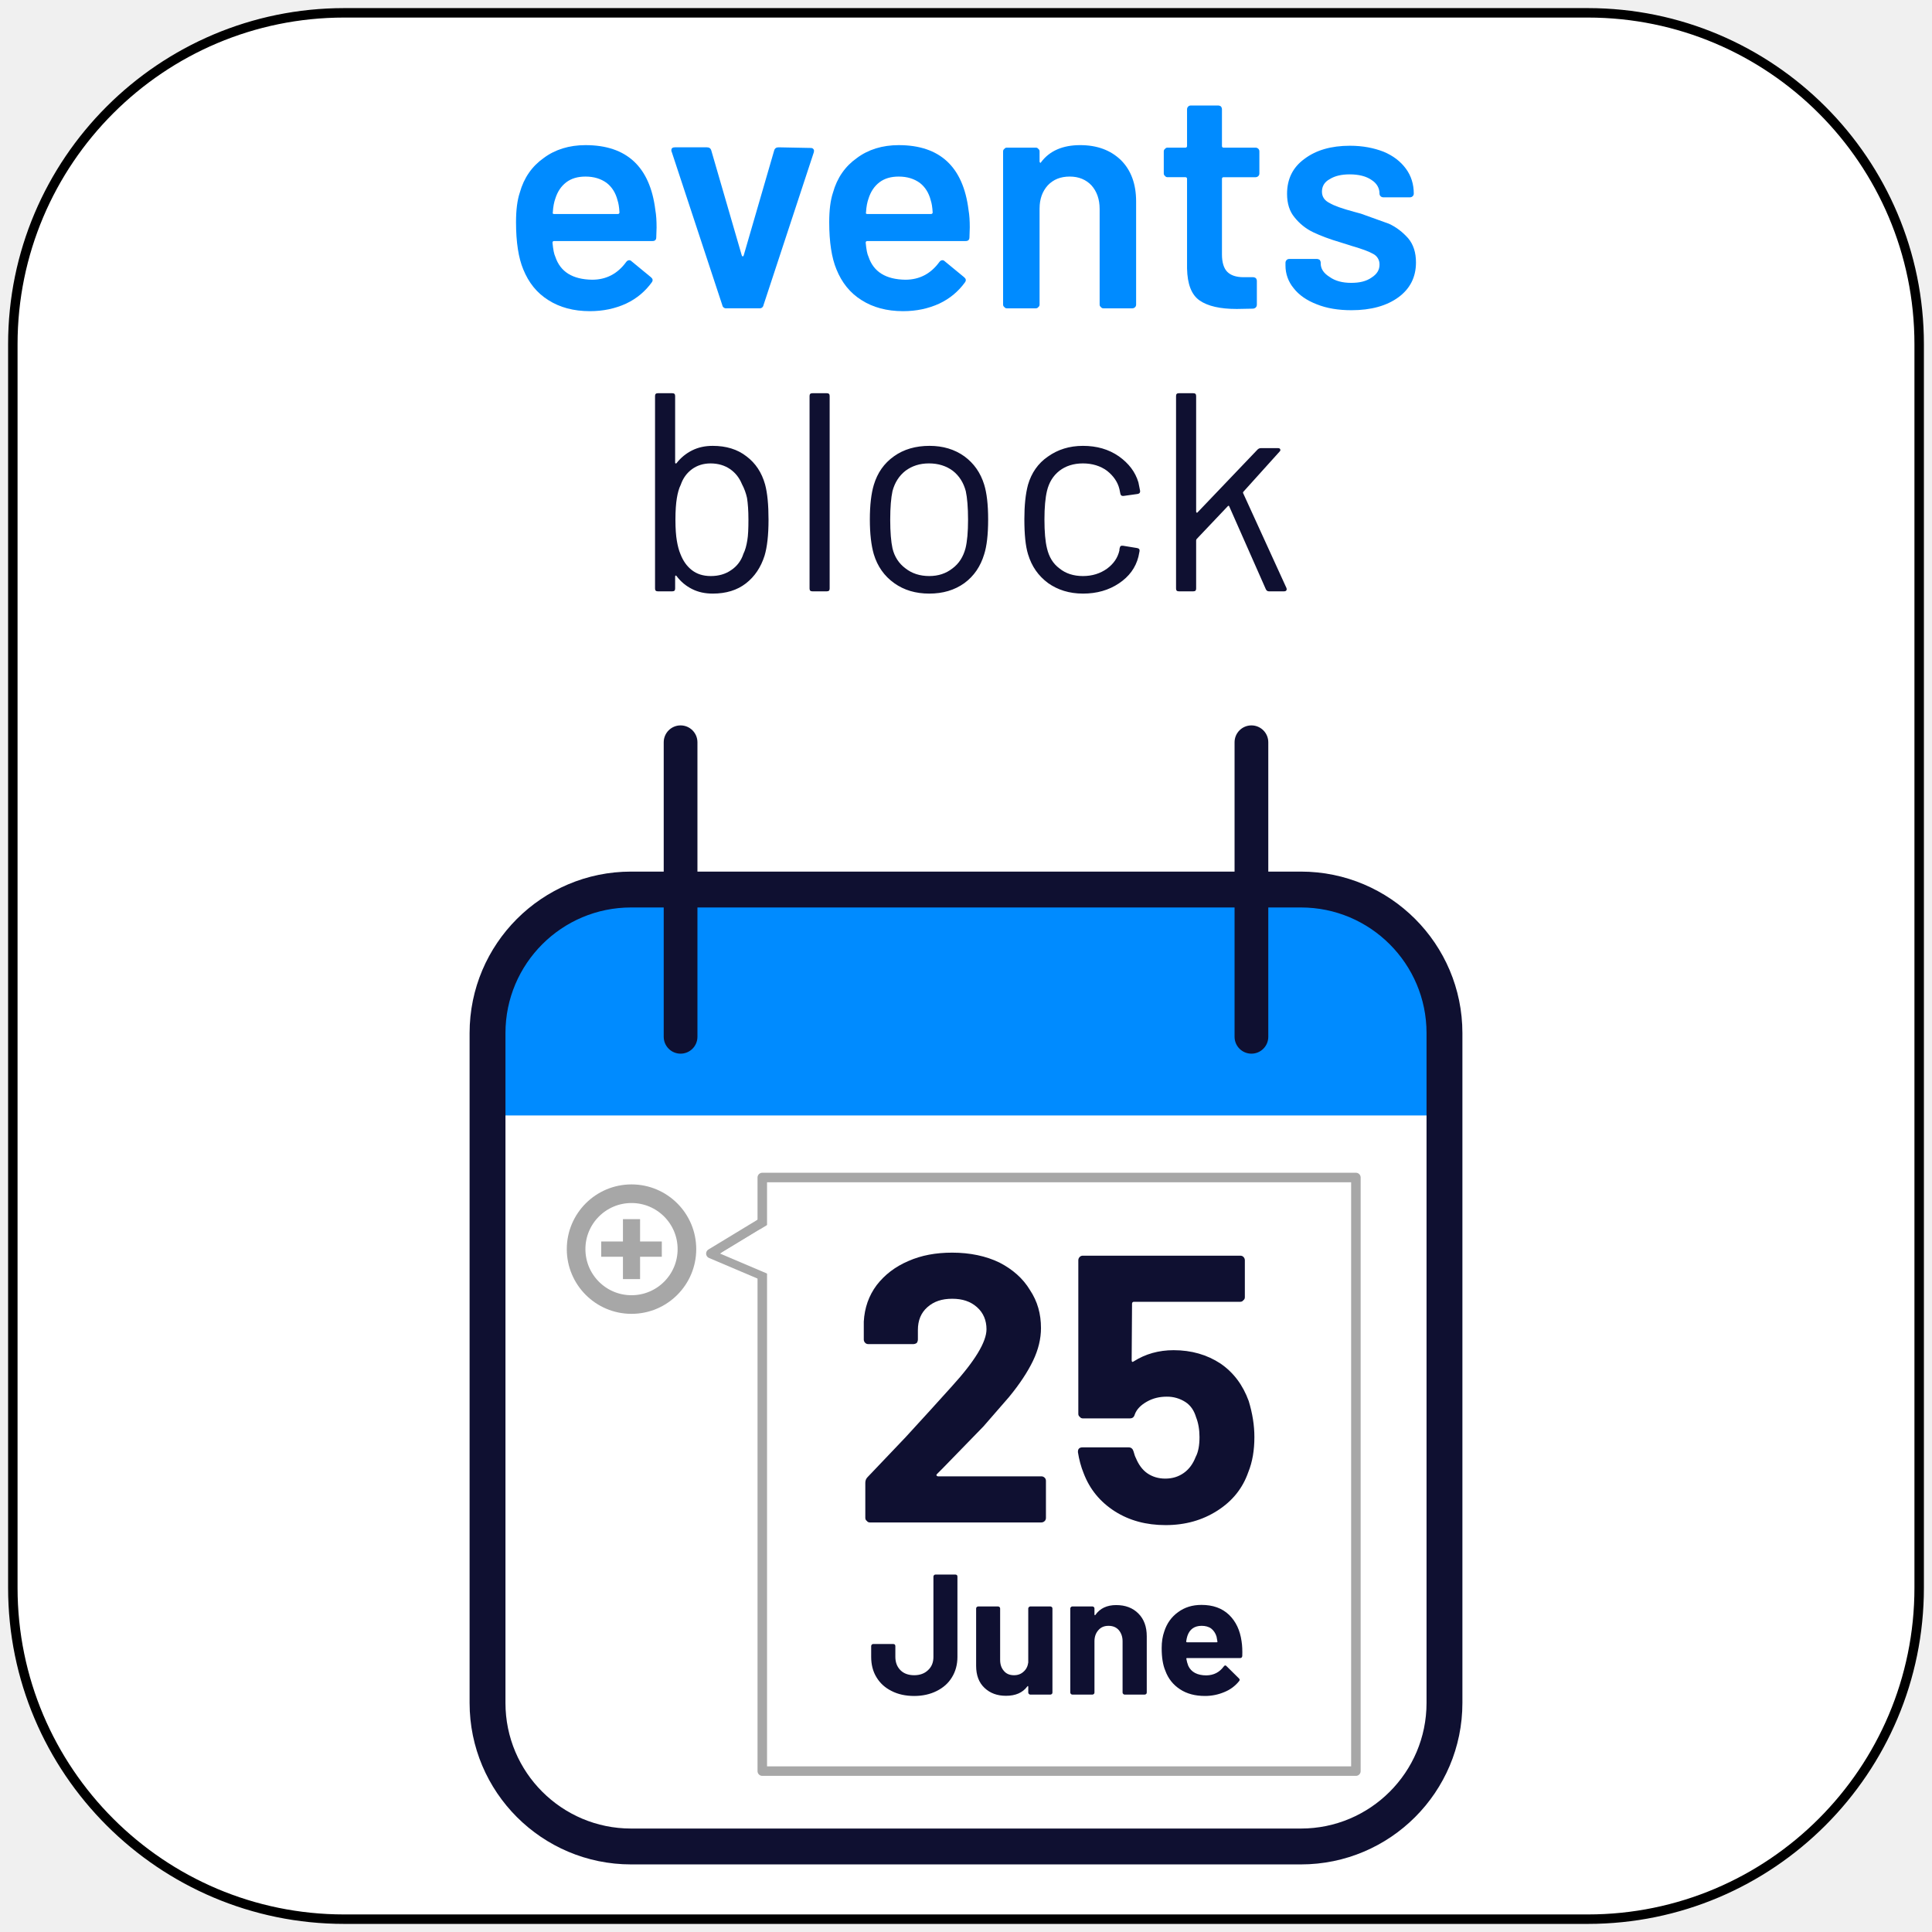
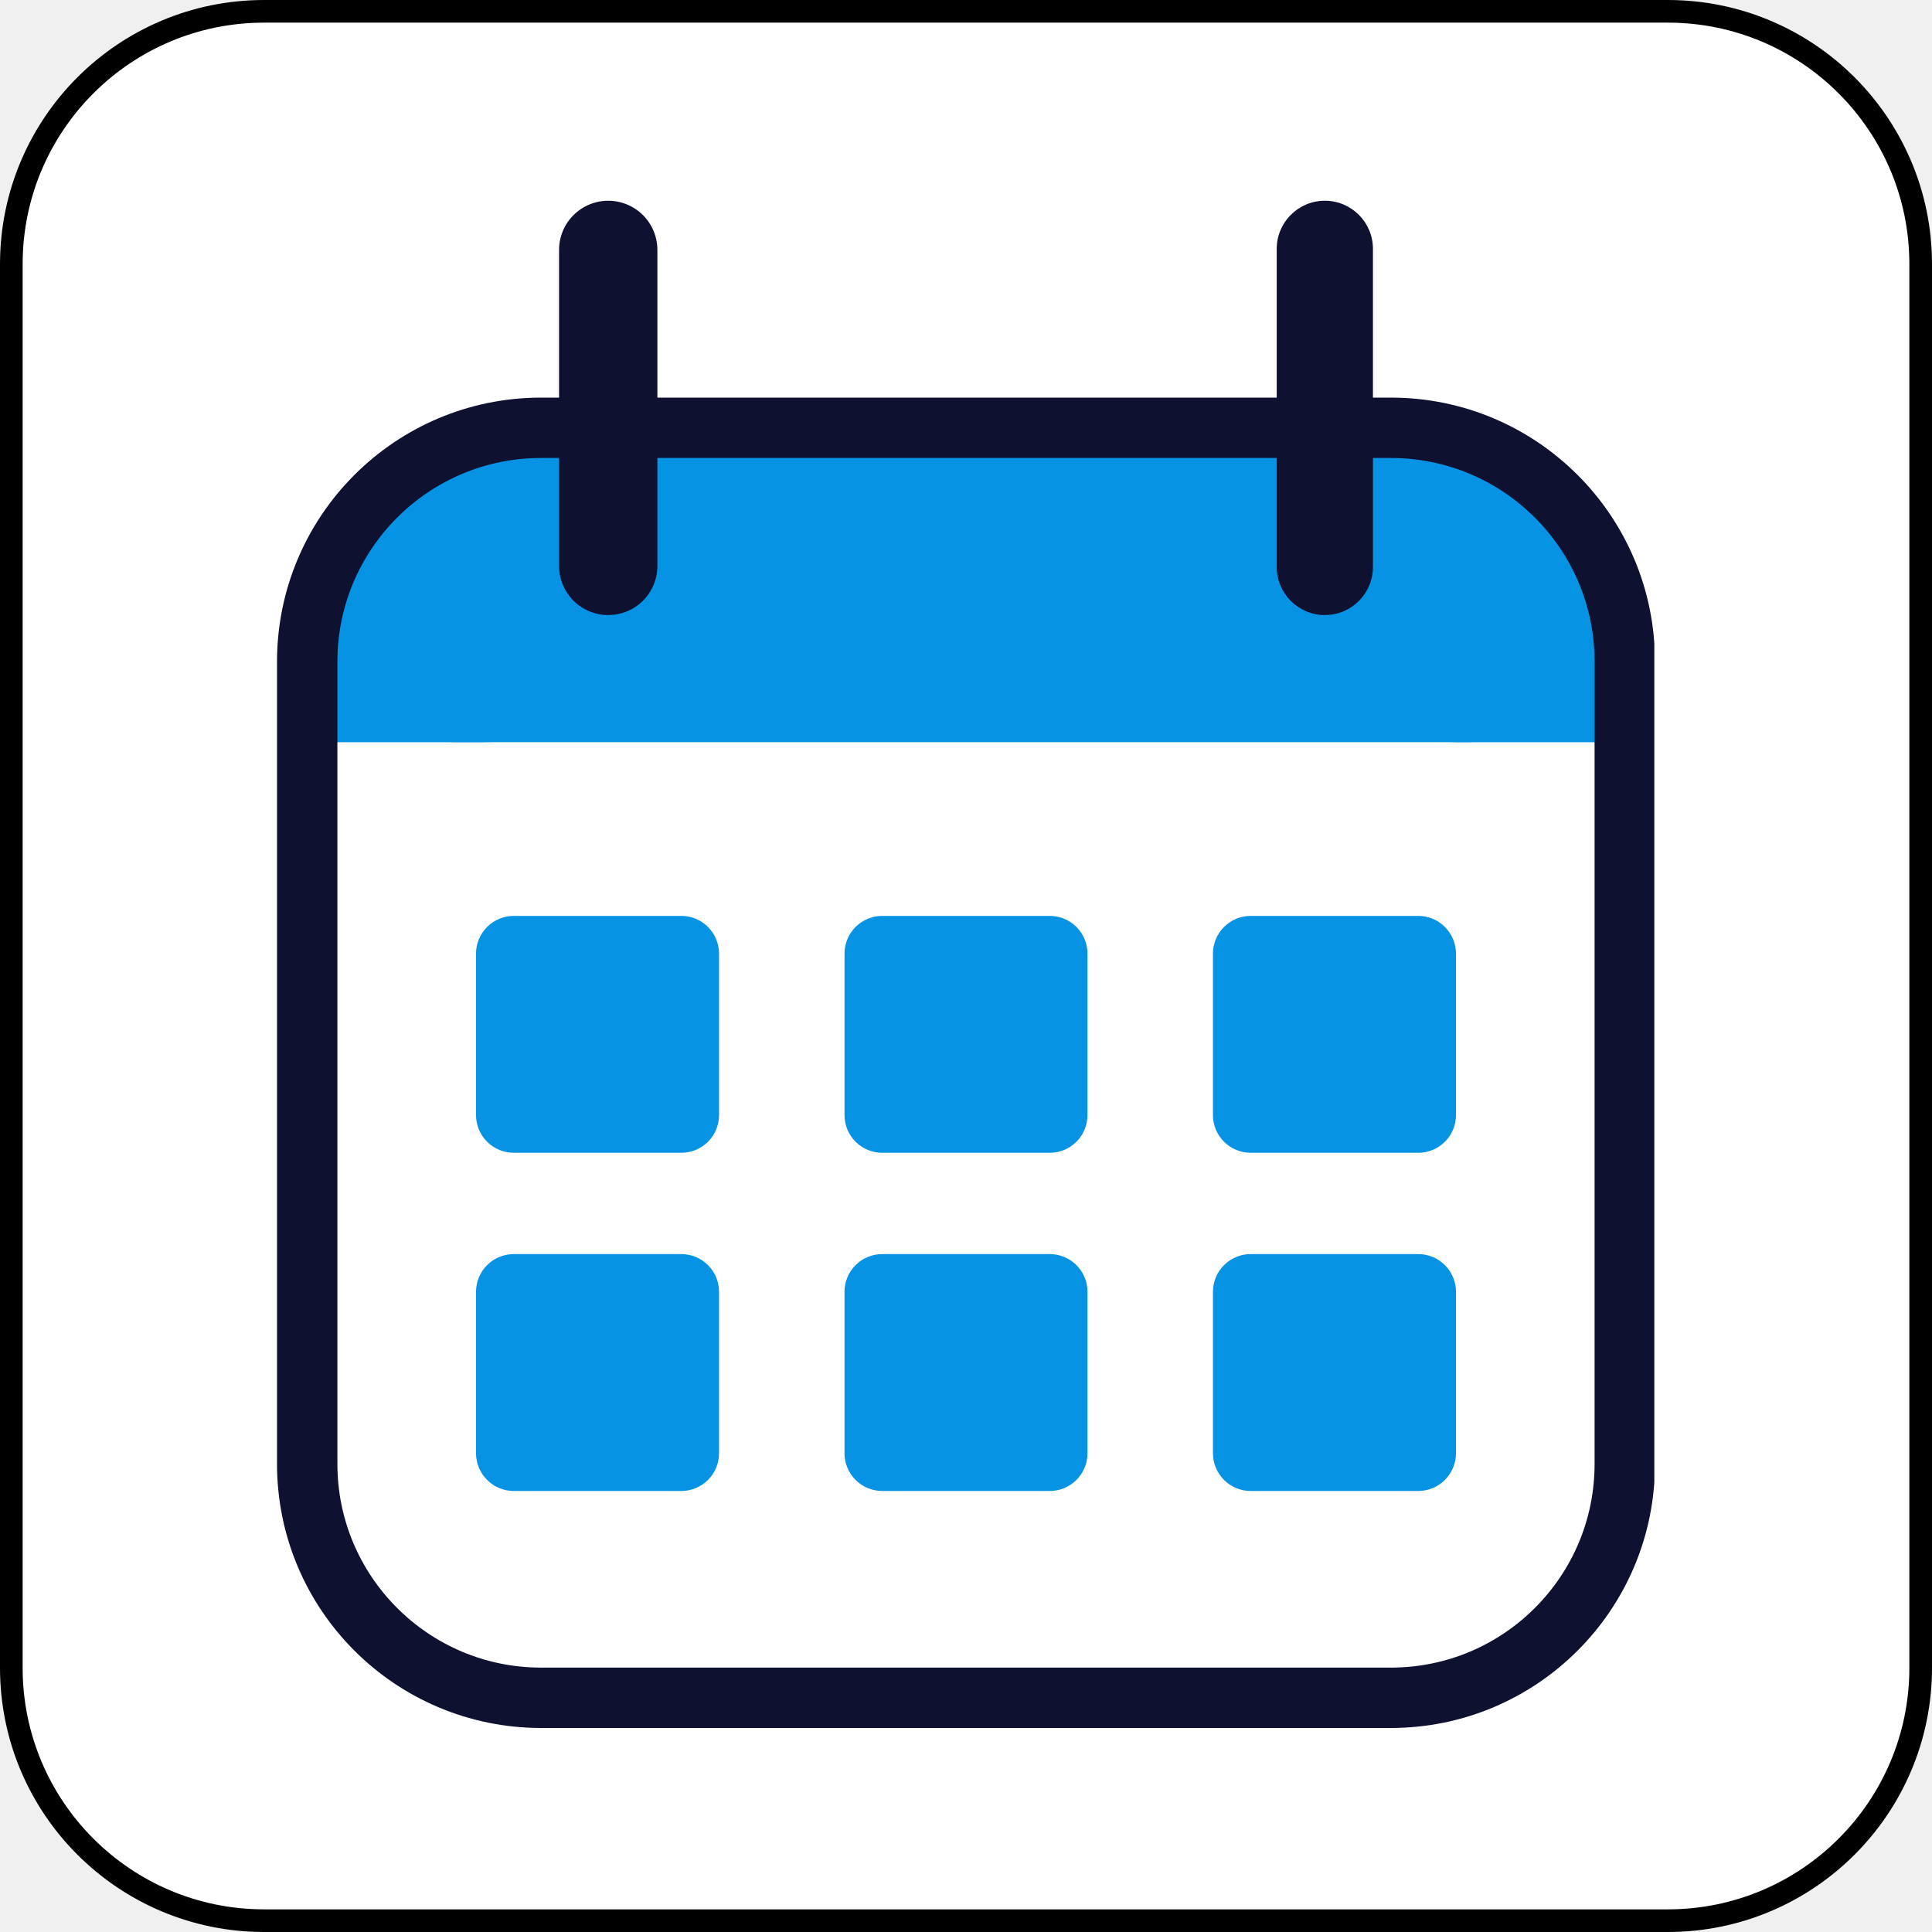
- <svg xmlns="http://www.w3.org/2000/svg" xmlns:xlink="http://www.w3.org/1999/xlink" width="100%" height="100%" viewBox="0 0 256 256" fill-rule="evenodd" stroke-linecap="round" stroke-linejoin="round" stroke-miterlimit="1.5">
-   <g transform="translate(-.1 -.1)">
-     <path d="M254.4 45.71c0-24.235-19.675-43.91-43.91-43.91H45.71C21.475 1.8 1.8 21.475 1.8 45.71v164.78c0 24.235 19.675 43.91 43.91 43.91h164.78c24.235 0 43.91-19.675 43.91-43.91V45.71z" fill="#fff" stroke="#000" stroke-width="1.253" />
-     <g transform="matrix(.940266 0 0 .940266 -62.1857 10.0904)">
-       <g fill="#008bff" fill-rule="nonzero">
-         <use xlink:href="#C" />
-         <path d="M168.608 32.825a.53.53 0 0 1-.576-.443l-7.135-21.625c-.044-.044-.044-.133-.044-.222 0-.266.177-.399.487-.399h4.52c.31 0 .532.133.62.443l4.298 14.801c.044.089.089.133.133.133s.089-.044.133-.133l4.298-14.801c.089-.31.31-.443.62-.443l4.52.089c.177 0 .31.044.399.177.089.089.089.222.044.443l-7.09 21.536a.53.53 0 0 1-.576.443h-4.653z" />
-         <use xlink:href="#C" x="44.136" />
-         <path d="M218.46 9.826c2.393 0 4.298.709 5.761 2.127 1.418 1.418 2.127 3.368 2.127 5.805v14.535c0 .133-.044.266-.133.355a.54.54 0 0 1-.399.177h-4.077c-.133 0-.266-.044-.355-.177-.133-.089-.177-.222-.177-.355V18.822c0-1.374-.399-2.482-1.152-3.324-.753-.798-1.773-1.241-3.058-1.241s-2.304.399-3.102 1.241c-.753.842-1.152 1.905-1.152 3.279v13.516c0 .133-.044.266-.177.355-.089.133-.222.177-.355.177h-4.077c-.133 0-.266-.044-.355-.177-.133-.089-.177-.222-.177-.355v-21.58c0-.133.044-.266.177-.355.089-.133.222-.177.355-.177h4.077c.133 0 .266.044.355.177.133.089.177.222.177.355v1.418c0 .089.044.133.089.177s.089 0 .133-.089c1.196-1.595 3.058-2.393 5.495-2.393zm25.259 3.989c0 .133-.044.266-.133.355a.54.54 0 0 1-.399.177h-4.52c-.133 0-.222.089-.222.222v10.68c0 1.108.266 1.95.753 2.437s1.241.753 2.304.753h1.329c.133 0 .266.044.399.133.089.133.133.266.133.399v3.324c0 .31-.177.532-.532.576l-2.304.044c-2.349 0-4.077-.399-5.229-1.196s-1.728-2.304-1.773-4.52V14.568c0-.133-.089-.222-.222-.222h-2.526c-.133 0-.266-.044-.355-.177-.133-.089-.177-.222-.177-.355v-3.102c0-.133.044-.266.177-.355.089-.133.222-.177.355-.177h2.526c.133 0 .222-.089.222-.222V4.775a.54.54 0 0 1 .177-.399c.089-.089.222-.133.355-.133h3.855c.133 0 .266.044.399.133.089.133.133.266.133.399V9.96c0 .133.089.222.222.222h4.52a.54.54 0 0 1 .399.177c.089.089.133.222.133.355v3.102zm12.984 19.276c-1.861 0-3.501-.266-4.919-.842-1.374-.532-2.482-1.285-3.235-2.26a4.95 4.95 0 0 1-1.152-3.191V26.4a.54.54 0 0 1 .177-.399c.089-.089.222-.133.355-.133h3.9c.133 0 .266.044.399.133.089.133.133.266.133.399v.089c0 .753.399 1.374 1.241 1.905.798.576 1.817.842 3.058.842 1.196 0 2.127-.222 2.88-.753.753-.487 1.108-1.064 1.108-1.817a1.63 1.63 0 0 0-.886-1.507c-.62-.355-1.595-.709-2.969-1.108l-1.684-.532c-1.507-.443-2.792-.931-3.811-1.418s-1.905-1.196-2.615-2.083c-.709-.842-1.064-1.95-1.064-3.324 0-2.083.798-3.722 2.437-4.919 1.64-1.241 3.767-1.861 6.425-1.861 1.817 0 3.368.31 4.742.842 1.374.576 2.393 1.374 3.146 2.393s1.108 2.216 1.108 3.501c0 .133-.044.266-.133.355a.54.54 0 0 1-.399.177h-3.767a.54.54 0 0 1-.399-.177c-.089-.089-.133-.222-.133-.355 0-.753-.355-1.418-1.108-1.905-.753-.532-1.817-.798-3.102-.798-1.152 0-2.083.222-2.792.665-.753.399-1.108 1.019-1.108 1.773 0 .709.355 1.241 1.064 1.595.665.399 1.817.798 3.456 1.241l.975.266 3.944 1.418c1.064.487 1.95 1.196 2.703 2.038.753.886 1.108 2.038 1.108 3.412 0 2.083-.842 3.722-2.482 4.919s-3.855 1.817-6.603 1.817z" />
-       </g>
-       <path d="M174.067 57.672c.319 1.196.479 2.832.479 4.945 0 2.194-.199 3.869-.558 5.065-.518 1.635-1.396 2.951-2.632 3.908s-2.792 1.436-4.666 1.436c-1.077 0-2.034-.199-2.911-.638s-1.595-1.037-2.194-1.835c-.04-.04-.08-.08-.12-.08-.04.04-.08.08-.08.12v1.715c0 .279-.12.399-.399.399h-2.034c-.279 0-.399-.12-.399-.399v-27.12c0-.279.12-.399.399-.399h2.034c.279 0 .399.12.399.399V54.6c0 .04.04.08.08.08.04.04.08 0 .12-.04.598-.758 1.316-1.356 2.194-1.795s1.835-.638 2.911-.638c1.874 0 3.47.479 4.746 1.476 1.276.957 2.154 2.273 2.632 3.988zm-3.071 9.771c.279-.558.439-1.196.558-1.914.12-.678.16-1.675.16-2.911 0-1.316-.08-2.313-.199-3.071a7.61 7.61 0 0 0-.718-1.954c-.359-.877-.917-1.595-1.675-2.114s-1.675-.798-2.752-.798c-.997 0-1.874.279-2.592.798-.758.558-1.276 1.276-1.595 2.194-.279.558-.439 1.196-.558 1.914s-.199 1.715-.199 3.031c0 1.276.08 2.273.199 2.951.12.718.279 1.356.518 1.914.359.917.877 1.675 1.595 2.233s1.595.838 2.672.838c1.117 0 2.074-.279 2.872-.838a4.25 4.25 0 0 0 1.715-2.273zm9.731 5.264c-.279 0-.399-.12-.399-.399v-27.12c0-.279.12-.399.399-.399h2.034c.279 0 .399.12.399.399v27.12c0 .279-.12.399-.399.399h-2.034zm16.472.319c-1.914 0-3.55-.479-4.945-1.476s-2.353-2.353-2.872-4.068c-.359-1.236-.558-2.872-.558-4.906s.199-3.669.558-4.866c.518-1.715 1.436-3.031 2.832-4.028s3.071-1.476 5.025-1.476c1.874 0 3.51.479 4.906 1.476 1.356.997 2.273 2.313 2.792 3.988.359 1.157.558 2.792.558 4.906 0 2.154-.199 3.789-.558 4.906-.518 1.715-1.436 3.071-2.792 4.068-1.396.997-3.031 1.476-4.945 1.476zm0-2.473c1.276 0 2.353-.359 3.27-1.077.917-.678 1.516-1.635 1.835-2.832.239-.957.359-2.313.359-4.028 0-1.755-.12-3.111-.319-4.028-.319-1.196-.917-2.154-1.835-2.872-.917-.678-2.034-1.037-3.35-1.037s-2.393.359-3.31 1.037c-.917.718-1.516 1.675-1.835 2.872-.199.917-.319 2.273-.319 4.028s.12 3.111.319 4.028c.279 1.196.917 2.154 1.835 2.832.917.718 2.034 1.077 3.35 1.077zm21.656 2.473c-1.914 0-3.55-.518-4.906-1.476-1.396-1.037-2.313-2.353-2.832-4.068-.359-1.157-.518-2.832-.518-4.945 0-1.914.16-3.55.518-4.866.479-1.635 1.396-2.991 2.792-3.948 1.396-.997 3.031-1.516 4.945-1.516 1.954 0 3.629.479 5.065 1.476 1.396.997 2.313 2.194 2.752 3.669l.239 1.196v.08c0 .199-.12.319-.359.359l-1.994.279h-.08c-.199 0-.319-.12-.359-.359l-.12-.598c-.239-.997-.838-1.874-1.755-2.592-.917-.678-2.074-1.037-3.39-1.037s-2.433.359-3.31 1.037c-.917.718-1.476 1.675-1.755 2.832-.239.997-.359 2.353-.359 4.028 0 1.755.12 3.111.359 4.068.279 1.196.838 2.154 1.755 2.832.877.718 1.994 1.077 3.31 1.077s2.433-.359 3.39-1.037c.917-.678 1.516-1.516 1.755-2.592v-.16l.04-.16c.04-.279.199-.359.479-.319l1.954.319c.279.04.399.199.359.439l-.16.798c-.399 1.555-1.316 2.792-2.752 3.749s-3.111 1.436-5.065 1.436zm13.519-.319c-.279 0-.399-.12-.399-.399v-27.12c0-.279.12-.399.399-.399h2.034c.279 0 .399.12.399.399V61.5c0 .04.04.08.08.12s.08 0 .12-.04l8.455-8.854a.66.66 0 0 1 .479-.199h2.393c.16 0 .279.04.319.16s.04.199-.08.319l-5.105 5.663c-.04.04-.08.12-.04.199l6.102 13.361.04.16c0 .199-.12.319-.359.319h-2.154c-.199 0-.359-.12-.439-.319l-5.145-11.646c-.04-.12-.12-.12-.199-.04l-4.387 4.626c-.04.04-.08.12-.08.199v6.78c0 .279-.12.399-.399.399h-2.034z" fill-rule="nonzero" fill="#0f1031" />
-     </g>
-     <g transform="matrix(.946501 0 0 .946501 5.57265 31.0391)">
-       <g transform="matrix(.874814 0 0 .874814 14.6494 3.34407)">
-         <use xlink:href="#D" fill="#fff" />
-         <clipPath id="A">
-           <use xlink:href="#D" />
-         </clipPath>
-         <g clip-path="url(#A)">
-           <path d="M54.663 101.162h153.138v36.158H54.663z" fill="#008bff" />
-         </g>
-         <use xlink:href="#D" fill="none" stroke="#0f1031" stroke-width="5.74" />
-       </g>
-       <g fill="#0f1031">
-         <use xlink:href="#E" />
-         <use xlink:href="#E" x="79.916" />
-       </g>
-       <g fill="#fff">
-         <g stroke="#a7a7a7">
-           <path d="M100.934 132.156h83.102v83.102h-83.102z" stroke-width="1.332" />
-           <path d="M100.602 138.643l-6.863 4.164 6.863 2.915" stroke-linecap="square" stroke-width="1.334" />
-         </g>
-         <path d="M101.882 138.643l-6.863 4.164 6.863 2.915" />
-         <circle cx="104.335" cy="110.841" r="14.882" stroke="#a7a7a7" stroke-width="5" transform="matrix(.521251 0 0 .521251 28.2423 84.4069)" />
-       </g>
-       <g fill-rule="nonzero">
-         <path d="M81.428 146.379v-3.128h-3.041v-2.137h3.041v-3.128h2.398v3.128h3.041v2.137h-3.041v3.128h-2.398z" fill="#a7a7a7" />
-         <g fill="#0f1031">
-           <path d="M122.204 204.739c-1.224 0-2.281-.24-3.169-.696-.912-.456-1.608-1.08-2.113-1.921-.504-.816-.744-1.777-.744-2.857v-1.512c0-.072.024-.144.096-.216.048-.048.12-.072.192-.072h2.809c.072 0 .144.024.216.072.048.072.072.144.072.216v1.512c0 .768.24 1.392.72 1.873.456.456 1.104.696 1.921.696.792 0 1.44-.24 1.921-.696.528-.48.768-1.104.768-1.873V188.03c0-.072.024-.144.096-.216.048-.048.12-.072.192-.072h2.785c.072 0 .144.024.216.072.048.072.072.144.072.216v11.235c0 1.08-.264 2.041-.768 2.857-.504.84-1.224 1.464-2.137 1.921s-1.969.696-3.145.696zm15.965-12.244c0-.072.024-.144.096-.192.048-.072.12-.096.192-.096h2.809c.072 0 .144.024.216.096.048.048.072.12.072.192v11.764c0 .072-.024.144-.072.192-.072.072-.144.096-.216.096h-2.809c-.072 0-.144-.024-.192-.096-.072-.048-.096-.12-.096-.192v-.816c0-.048-.024-.072-.048-.096-.024 0-.072.024-.096.072-.648.864-1.632 1.296-2.977 1.296-1.224 0-2.209-.36-3.001-1.104s-1.176-1.777-1.176-3.097v-8.018c0-.072.024-.144.072-.192.072-.072.144-.096.216-.096h2.785c.072 0 .144.024.216.096.048.048.072.12.072.192v7.178c0 .648.168 1.152.528 1.56.336.408.816.6 1.416.6.552 0 .984-.168 1.344-.504.36-.312.576-.744.648-1.272v-7.562zm12.316-.48c1.272 0 2.305.384 3.097 1.176s1.176 1.849 1.176 3.193v7.874c0 .072-.024.144-.072.192-.072.072-.144.096-.216.096h-2.809c-.072 0-.144-.024-.192-.096-.072-.048-.096-.12-.096-.192v-7.178c0-.648-.192-1.152-.528-1.56-.36-.408-.84-.6-1.44-.6s-1.056.192-1.416.6-.552.912-.552 1.56v7.178c0 .072-.024.144-.072.192-.072.072-.144.096-.216.096h-2.809c-.072 0-.144-.024-.192-.096-.072-.048-.096-.12-.096-.192v-11.764c0-.072.024-.144.096-.192.048-.072.12-.096.192-.096h2.809c.072 0 .144.024.216.096.048.048.072.12.072.192v.84c0 .048.024.072.048.096s.048 0 .072-.024c.648-.936 1.632-1.392 2.929-1.392zm17.549 5.089c.096.6.12 1.296.096 2.041-.024.192-.12.288-.312.288H160.4c-.096 0-.12.048-.096.12.048.312.144.648.264.96.408.888 1.272 1.344 2.545 1.344 1.032-.024 1.825-.432 2.425-1.248.072-.096.144-.144.216-.144.048 0 .096.024.168.096l1.729 1.705c.072.072.12.144.12.216a.43.43 0 0 1-.096.192 5 5 0 0 1-2.041 1.512 6.88 6.88 0 0 1-2.737.552c-1.368 0-2.545-.312-3.481-.936-.96-.624-1.657-1.488-2.065-2.617-.336-.792-.504-1.849-.504-3.145 0-.888.12-1.657.36-2.329.36-1.128 1.008-2.041 1.945-2.713.912-.672 1.993-1.008 3.265-1.008 1.608 0 2.881.456 3.865 1.392.96.936 1.536 2.161 1.753 3.721zm-5.594-2.185c-1.008 0-1.681.48-1.993 1.416-.072.216-.12.456-.168.768 0 .072.048.12.12.12h4.153c.096 0 .12-.048.096-.12l-.12-.672c-.144-.48-.408-.864-.744-1.128-.36-.264-.816-.384-1.344-.384zm-37.054-21.248c-.053.053-.107.16-.053.213s.107.107.213.107h14.458a.65.65 0 0 1 .48.213c.107.107.16.267.16.427v5.175c0 .16-.053.32-.16.427a.65.65 0 0 1-.48.213h-24.007c-.16 0-.32-.053-.427-.213-.16-.107-.213-.267-.213-.427v-4.908c0-.32.107-.587.32-.8l5.335-5.602 3.414-3.734 3.041-3.361c3.254-3.574 4.855-6.242 4.855-8.002 0-1.227-.427-2.294-1.334-3.094s-2.027-1.174-3.468-1.174-2.561.373-3.468 1.174-1.334 1.867-1.334 3.201v1.334a.86.86 0 0 1-.16.48.86.86 0 0 1-.48.16h-6.295c-.16 0-.32-.053-.427-.16a.65.65 0 0 1-.213-.48v-2.507c.107-1.921.694-3.628 1.814-5.122 1.12-1.44 2.561-2.561 4.428-3.361 1.814-.8 3.841-1.174 6.135-1.174 2.507 0 4.748.48 6.615 1.387 1.867.96 3.308 2.241 4.268 3.841 1.067 1.6 1.547 3.361 1.547 5.335 0 1.494-.373 3.041-1.12 4.588s-1.867 3.254-3.361 5.068l-3.574 4.108-5.708 5.868-.8.8z" />
-           <path d="M169.026 163.428c.533 1.761.8 3.414.8 5.068 0 1.814-.267 3.468-.854 4.908-.8 2.294-2.241 4.055-4.321 5.388s-4.481 2.027-7.256 2.027c-2.721 0-5.068-.64-7.095-1.921-2.081-1.334-3.521-3.094-4.375-5.335-.373-.907-.64-1.921-.8-2.934v-.107c0-.373.213-.587.64-.587h6.455c.373 0 .587.213.694.587l.16.533c.053.16.107.267.16.373.373.907.907 1.654 1.6 2.134s1.547.747 2.507.747c1.014 0 1.867-.267 2.614-.8s1.28-1.28 1.654-2.241c.373-.694.533-1.654.533-2.774 0-1.014-.16-1.974-.48-2.774-.267-.907-.747-1.654-1.494-2.134a4.7 4.7 0 0 0-2.614-.747c-1.014 0-1.921.213-2.774.694s-1.44 1.067-1.707 1.814c-.107.373-.32.533-.694.533h-6.562c-.16 0-.32-.053-.427-.213-.16-.107-.213-.267-.213-.427v-21.5a.65.65 0 0 1 .213-.48c.107-.107.267-.16.427-.16h22.033c.16 0 .32.053.427.16a.65.65 0 0 1 .213.48v5.175c0 .16-.053.32-.213.427-.107.16-.267.213-.427.213h-14.885a.25.25 0 0 0-.267.267l-.053 7.896c0 .267.107.32.32.16 1.6-1.014 3.468-1.547 5.548-1.547 2.507 0 4.695.64 6.562 1.867 1.867 1.28 3.148 3.041 3.948 5.228z" />
-         </g>
-       </g>
-     </g>
-   </g>
+ <svg xmlns="http://www.w3.org/2000/svg" width="512" zoomAndPan="magnify" viewBox="0 0 384 384" height="512" preserveAspectRatio="xMidYMid meet" version="1.0">
  <defs>
-     <path id="C" d="M158.593 18.955c.133.753.177 1.551.177 2.482l-.044 1.374c0 .355-.177.532-.532.532h-13.87c-.133 0-.222.089-.222.222.089.975.222 1.64.399 1.994.709 2.127 2.437 3.191 5.185 3.235 1.994 0 3.589-.842 4.786-2.482.133-.177.266-.266.443-.266.133 0 .222.044.31.133l2.747 2.26c.266.222.31.443.133.709-.931 1.285-2.127 2.304-3.634 3.013-1.551.709-3.235 1.064-5.096 1.064-2.304 0-4.254-.532-5.849-1.551-1.64-1.019-2.792-2.482-3.545-4.343-.665-1.595-1.019-3.811-1.019-6.647 0-1.728.177-3.102.532-4.165.576-2.083 1.728-3.722 3.368-4.875 1.595-1.196 3.589-1.817 5.894-1.817 5.805 0 9.084 3.058 9.838 9.129zm-9.838-4.697c-1.108 0-1.994.266-2.703.798-.753.576-1.241 1.329-1.551 2.304-.177.487-.31 1.152-.355 1.95-.044.133 0 .222.177.222h8.996c.133 0 .222-.089.222-.222-.044-.753-.133-1.285-.266-1.684-.266-1.064-.798-1.905-1.551-2.482-.798-.576-1.773-.886-2.969-.886z" />
-     <path id="D" d="M207.801 124.133c0-12.678-10.293-22.971-22.971-22.971H77.634c-12.678 0-22.971 10.293-22.971 22.971v107.196c0 12.678 10.293 22.971 22.971 22.971H184.83c12.678 0 22.971-10.293 22.971-22.971V124.133z" />
-     <path id="E" d="M91.856 71.224c0-1.302-1.058-2.36-2.36-2.36s-2.361 1.058-2.361 2.36v41.234c0 1.304 1.058 2.362 2.361 2.362s2.36-1.058 2.36-2.362V71.224z" />
+     <clipPath id="d1db387fb5">
+       <path d="M 52.5 0 L 331.5 0 C 360.496 0 384 23.504 384 52.5 L 384 331.5 C 384 360.496 360.496 384 331.5 384 L 52.5 384 C 23.504 384 0 360.496 0 331.5 L 0 52.5 C 0 23.504 23.504 0 52.5 0 Z M 52.5 0 " clip-rule="nonzero" />
+     </clipPath>
+     <clipPath id="f4fd70d0de">
+       <path d="M 0 0 L 384 0 L 384 384 L 0 384 Z M 0 0 " clip-rule="nonzero" />
+     </clipPath>
+     <clipPath id="cbaa9c96ca">
+       <path d="M 52.5 0 L 331.5 0 C 360.496 0 384 23.504 384 52.5 L 384 331.5 C 384 360.496 360.496 384 331.5 384 L 52.5 384 C 23.504 384 0 360.496 0 331.5 L 0 52.5 C 0 23.504 23.504 0 52.5 0 Z M 52.5 0 " clip-rule="nonzero" />
+     </clipPath>
+     <clipPath id="1571d196ec">
+       <rect x="0" width="384" y="0" height="384" />
+     </clipPath>
+     <clipPath id="1527bcf0cf">
+       <path d="M 62.141 88.688 L 320.184 88.688 L 320.184 147.562 L 62.141 147.562 Z M 62.141 88.688 " clip-rule="nonzero" />
+     </clipPath>
+     <clipPath id="24e96c40eb">
+       <path d="M 91.578 88.688 L 290.59 88.688 C 306.852 88.688 320.031 101.867 320.031 118.125 C 320.031 134.383 306.852 147.562 290.59 147.562 L 91.578 147.562 C 75.32 147.562 62.141 134.383 62.141 118.125 C 62.141 101.867 75.32 88.688 91.578 88.688 Z M 91.578 88.688 " clip-rule="nonzero" />
+     </clipPath>
+     <clipPath id="9f7a68b9f1">
+       <path d="M 0.141 0.688 L 258 0.688 L 258 59.562 L 0.141 59.562 Z M 0.141 0.688 " clip-rule="nonzero" />
+     </clipPath>
+     <clipPath id="5db4d002f7">
+       <path d="M 29.578 0.688 L 228.59 0.688 C 244.852 0.688 258.031 13.867 258.031 30.125 C 258.031 46.383 244.852 59.562 228.59 59.562 L 29.578 59.562 C 13.32 59.562 0.141 46.383 0.141 30.125 C 0.141 13.867 13.32 0.688 29.578 0.688 Z M 29.578 0.688 " clip-rule="nonzero" />
+     </clipPath>
+     <clipPath id="f279b8ede4">
+       <rect x="0" width="259" y="0" height="60" />
+     </clipPath>
+     <clipPath id="51d3a52392">
+       <path d="M 63.969 119.746 L 321.859 119.746 L 321.859 147.562 L 63.969 147.562 Z M 63.969 119.746 " clip-rule="nonzero" />
+     </clipPath>
+     <clipPath id="02c7a4758e">
+       <path d="M 0.969 0.746 L 258.859 0.746 L 258.859 28.562 L 0.969 28.562 Z M 0.969 0.746 " clip-rule="nonzero" />
+     </clipPath>
+     <clipPath id="dcbb80029e">
+       <rect x="0" width="259" y="0" height="29" />
+     </clipPath>
+     <clipPath id="5c81ab2619">
+       <path d="M 63.551 147.562 L 321.852 147.562 L 321.852 336.492 L 63.551 336.492 Z M 63.551 147.562 " clip-rule="nonzero" />
+     </clipPath>
+     <clipPath id="0e21373660">
+       <path d="M 288.102 336.492 L 97.715 336.492 C 88.762 336.492 80.18 332.938 73.848 326.609 C 67.52 320.277 63.965 311.695 63.965 302.742 L 63.965 181.312 C 63.965 172.363 67.52 163.777 73.848 157.449 C 80.18 151.117 88.762 147.562 97.715 147.562 L 288.102 147.562 C 297.055 147.562 305.641 151.117 311.969 157.449 C 318.297 163.777 321.852 172.363 321.852 181.312 L 321.852 302.742 C 321.852 311.695 318.297 320.277 311.969 326.609 C 305.641 332.938 297.055 336.492 288.102 336.492 Z M 288.102 336.492 " clip-rule="nonzero" />
+     </clipPath>
+     <clipPath id="c8e098e801">
+       <path d="M 1 0.562 L 258.852 0.562 L 258.852 189.492 L 1 189.492 Z M 1 0.562 " clip-rule="nonzero" />
+     </clipPath>
+     <clipPath id="b8849a7016">
+       <path d="M 225.102 189.492 L 34.715 189.492 C 25.762 189.492 17.18 185.938 10.848 179.609 C 4.52 173.277 0.965 164.695 0.965 155.742 L 0.965 34.312 C 0.965 25.363 4.52 16.777 10.848 10.449 C 17.18 4.117 25.762 0.562 34.715 0.562 L 225.102 0.562 C 234.055 0.562 242.641 4.117 248.969 10.449 C 255.297 16.777 258.852 25.363 258.852 34.312 L 258.852 155.742 C 258.852 164.695 255.297 173.277 248.969 179.609 C 242.641 185.938 234.055 189.492 225.102 189.492 Z M 225.102 189.492 " clip-rule="nonzero" />
+     </clipPath>
+     <clipPath id="df25365deb">
+       <rect x="0" width="259" y="0" height="190" />
+     </clipPath>
+     <clipPath id="8684700e39">
+       <path d="M 62.133 147.562 L 320.023 147.562 L 320.023 236.824 L 62.133 236.824 Z M 62.133 147.562 " clip-rule="nonzero" />
+     </clipPath>
+     <clipPath id="7acb694a7d">
+       <path d="M 0.133 0.562 L 258.023 0.562 L 258.023 89.824 L 0.133 89.824 Z M 0.133 0.562 " clip-rule="nonzero" />
+     </clipPath>
+     <clipPath id="5b3fb83746">
+       <rect x="0" width="259" y="0" height="90" />
+     </clipPath>
+     <clipPath id="31882902bf">
+       <path d="M 111.117 39.898 L 130.66 39.898 L 130.66 122.273 L 111.117 122.273 Z M 111.117 39.898 " clip-rule="nonzero" />
+     </clipPath>
+     <clipPath id="130a8d3d78">
+       <path d="M 120.891 39.898 C 123.48 39.898 125.965 40.93 127.801 42.762 C 129.633 44.594 130.66 47.082 130.66 49.672 L 130.66 112.48 C 130.66 115.07 129.633 117.555 127.801 119.391 C 125.965 121.223 123.48 122.25 120.891 122.25 C 118.297 122.25 115.812 121.223 113.98 119.391 C 112.148 117.555 111.117 115.07 111.117 112.48 L 111.117 49.672 C 111.117 47.082 112.148 44.594 113.98 42.762 C 115.812 40.93 118.297 39.898 120.891 39.898 Z M 120.891 39.898 " clip-rule="nonzero" />
+     </clipPath>
+     <clipPath id="5d28d653f0">
+       <path d="M 0.117 0.898 L 19.66 0.898 L 19.66 83.273 L 0.117 83.273 Z M 0.117 0.898 " clip-rule="nonzero" />
+     </clipPath>
+     <clipPath id="f9f71c96b3">
+       <path d="M 9.891 0.898 C 12.48 0.898 14.965 1.93 16.801 3.762 C 18.633 5.594 19.66 8.082 19.66 10.672 L 19.66 73.48 C 19.66 76.07 18.633 78.555 16.801 80.391 C 14.965 82.223 12.48 83.25 9.891 83.25 C 7.297 83.25 4.812 82.223 2.98 80.391 C 1.148 78.555 0.117 76.07 0.117 73.48 L 0.117 10.672 C 0.117 8.082 1.148 5.594 2.98 3.762 C 4.812 1.93 7.297 0.898 9.891 0.898 Z M 9.891 0.898 " clip-rule="nonzero" />
+     </clipPath>
+     <clipPath id="c803ba42f4">
+       <rect x="0" width="20" y="0" height="84" />
+     </clipPath>
+     <clipPath id="d1ea2f5355">
+       <path d="M 253.758 39.898 L 272.883 39.898 L 272.883 122.309 L 253.758 122.309 Z M 253.758 39.898 " clip-rule="nonzero" />
+     </clipPath>
+     <clipPath id="8700ca99f9">
+       <path d="M 263.32 39.898 C 268.602 39.898 272.883 44.18 272.883 49.465 L 272.883 112.688 C 272.883 117.969 268.602 122.25 263.32 122.25 C 258.039 122.25 253.758 117.969 253.758 112.688 L 253.758 49.465 C 253.758 44.18 258.039 39.898 263.32 39.898 Z M 263.32 39.898 " clip-rule="nonzero" />
+     </clipPath>
+     <clipPath id="a26bdfa443">
+       <path d="M 0.758 0.898 L 19.883 0.898 L 19.883 83.309 L 0.758 83.309 Z M 0.758 0.898 " clip-rule="nonzero" />
+     </clipPath>
+     <clipPath id="86799038df">
+       <path d="M 10.32 0.898 C 15.602 0.898 19.883 5.18 19.883 10.465 L 19.883 73.688 C 19.883 78.969 15.602 83.25 10.32 83.25 C 5.039 83.25 0.758 78.969 0.758 73.688 L 0.758 10.465 C 0.758 5.18 5.039 0.898 10.32 0.898 Z M 10.32 0.898 " clip-rule="nonzero" />
+     </clipPath>
+     <clipPath id="15c670bedc">
+       <rect x="0" width="20" y="0" height="84" />
+     </clipPath>
+     <clipPath id="c7dca1e5d4">
+       <path d="M 55.059 79.027 L 328.809 79.027 L 328.809 343.777 L 55.059 343.777 Z M 55.059 79.027 " clip-rule="nonzero" />
+     </clipPath>
+     <clipPath id="ba8ddb5b0c">
+       <path d="M 328.938 131.527 L 328.938 290.949 C 328.938 319.945 305.434 343.449 276.438 343.449 L 107.559 343.449 C 78.566 343.449 55.059 319.945 55.059 290.949 L 55.059 131.527 C 55.059 102.531 78.566 79.027 107.559 79.027 L 276.438 79.027 C 305.434 79.027 328.938 102.531 328.938 131.527 Z M 328.938 131.527 " clip-rule="nonzero" />
+     </clipPath>
+     <clipPath id="4fdc06b418">
+       <path d="M 241.086 182.043 L 289.453 182.043 L 289.453 229.125 L 241.086 229.125 Z M 241.086 182.043 " clip-rule="nonzero" />
+     </clipPath>
+     <clipPath id="7cb1616c03">
+       <path d="M 248.586 182.043 L 281.887 182.043 C 283.875 182.043 285.781 182.832 287.188 184.242 C 288.594 185.648 289.387 187.555 289.387 189.543 L 289.387 221.625 C 289.387 223.613 288.594 225.523 287.188 226.93 C 285.781 228.336 283.875 229.125 281.887 229.125 L 248.586 229.125 C 246.594 229.125 244.688 228.336 243.281 226.93 C 241.875 225.523 241.086 223.613 241.086 221.625 L 241.086 189.543 C 241.086 187.555 241.875 185.648 243.281 184.242 C 244.688 182.832 246.594 182.043 248.586 182.043 Z M 248.586 182.043 " clip-rule="nonzero" />
+     </clipPath>
+     <clipPath id="812daeac0e">
+       <path d="M 0.086 0.043 L 48.441 0.043 L 48.441 47.125 L 0.086 47.125 Z M 0.086 0.043 " clip-rule="nonzero" />
+     </clipPath>
+     <clipPath id="a3dc72d5b1">
+       <path d="M 7.586 0.043 L 40.887 0.043 C 42.875 0.043 44.781 0.832 46.188 2.242 C 47.594 3.648 48.387 5.555 48.387 7.543 L 48.387 39.625 C 48.387 41.613 47.594 43.523 46.188 44.93 C 44.781 46.336 42.875 47.125 40.887 47.125 L 7.586 47.125 C 5.594 47.125 3.688 46.336 2.281 44.93 C 0.875 43.523 0.086 41.613 0.086 39.625 L 0.086 7.543 C 0.086 5.555 0.875 3.648 2.281 2.242 C 3.688 0.832 5.594 0.043 7.586 0.043 Z M 7.586 0.043 " clip-rule="nonzero" />
+     </clipPath>
+     <clipPath id="dad833dff8">
+       <rect x="0" width="49" y="0" height="48" />
+     </clipPath>
+     <clipPath id="a3778e6aca">
+       <path d="M 94.613 182.043 L 142.984 182.043 L 142.984 229.125 L 94.613 229.125 Z M 94.613 182.043 " clip-rule="nonzero" />
+     </clipPath>
+     <clipPath id="3a56d287db">
+       <path d="M 102.113 182.043 L 135.414 182.043 C 137.406 182.043 139.312 182.832 140.719 184.242 C 142.125 185.648 142.914 187.555 142.914 189.543 L 142.914 221.625 C 142.914 223.613 142.125 225.523 140.719 226.93 C 139.312 228.336 137.406 229.125 135.414 229.125 L 102.113 229.125 C 100.125 229.125 98.219 228.336 96.812 226.93 C 95.406 225.523 94.613 223.613 94.613 221.625 L 94.613 189.543 C 94.613 187.555 95.406 185.648 96.812 184.242 C 98.219 182.832 100.125 182.043 102.113 182.043 Z M 102.113 182.043 " clip-rule="nonzero" />
+     </clipPath>
+     <clipPath id="bba03ae84b">
+       <path d="M 0.613 0.043 L 48.984 0.043 L 48.984 47.125 L 0.613 47.125 Z M 0.613 0.043 " clip-rule="nonzero" />
+     </clipPath>
+     <clipPath id="baeac44393">
+       <path d="M 8.113 0.043 L 41.414 0.043 C 43.406 0.043 45.312 0.832 46.719 2.242 C 48.125 3.648 48.914 5.555 48.914 7.543 L 48.914 39.625 C 48.914 41.613 48.125 43.523 46.719 44.93 C 45.312 46.336 43.406 47.125 41.414 47.125 L 8.113 47.125 C 6.125 47.125 4.219 46.336 2.812 44.93 C 1.406 43.523 0.613 41.613 0.613 39.625 L 0.613 7.543 C 0.613 5.555 1.406 3.648 2.812 2.242 C 4.219 0.832 6.125 0.043 8.113 0.043 Z M 8.113 0.043 " clip-rule="nonzero" />
+     </clipPath>
+     <clipPath id="2aa37f3072">
+       <rect x="0" width="49" y="0" height="48" />
+     </clipPath>
+     <clipPath id="fd0ba4e620">
+       <path d="M 167.852 182.043 L 216.219 182.043 L 216.219 229.125 L 167.852 229.125 Z M 167.852 182.043 " clip-rule="nonzero" />
+     </clipPath>
+     <clipPath id="5893b78058">
+       <path d="M 175.352 182.043 L 208.648 182.043 C 210.641 182.043 212.547 182.832 213.953 184.242 C 215.359 185.648 216.148 187.555 216.148 189.543 L 216.148 221.625 C 216.148 223.613 215.359 225.523 213.953 226.93 C 212.547 228.336 210.641 229.125 208.648 229.125 L 175.352 229.125 C 173.359 229.125 171.453 228.336 170.047 226.93 C 168.641 225.523 167.852 223.613 167.852 221.625 L 167.852 189.543 C 167.852 187.555 168.641 185.648 170.047 184.242 C 171.453 182.832 173.359 182.043 175.352 182.043 Z M 175.352 182.043 " clip-rule="nonzero" />
+     </clipPath>
+     <clipPath id="33198423e8">
+       <path d="M 0.852 0.043 L 49.219 0.043 L 49.219 47.125 L 0.852 47.125 Z M 0.852 0.043 " clip-rule="nonzero" />
+     </clipPath>
+     <clipPath id="14f492e7f6">
+       <path d="M 8.352 0.043 L 41.648 0.043 C 43.641 0.043 45.547 0.832 46.953 2.242 C 48.359 3.648 49.148 5.555 49.148 7.543 L 49.148 39.625 C 49.148 41.613 48.359 43.523 46.953 44.93 C 45.547 46.336 43.641 47.125 41.648 47.125 L 8.352 47.125 C 6.359 47.125 4.453 46.336 3.047 44.93 C 1.641 43.523 0.852 41.613 0.852 39.625 L 0.852 7.543 C 0.852 5.555 1.641 3.648 3.047 2.242 C 4.453 0.832 6.359 0.043 8.352 0.043 Z M 8.352 0.043 " clip-rule="nonzero" />
+     </clipPath>
+     <clipPath id="a86a06de36">
+       <rect x="0" width="50" y="0" height="48" />
+     </clipPath>
+     <clipPath id="9d27c5f1ee">
+       <path d="M 94.613 249.262 L 142.984 249.262 L 142.984 296.344 L 94.613 296.344 Z M 94.613 249.262 " clip-rule="nonzero" />
+     </clipPath>
+     <clipPath id="4a4f10e203">
+       <path d="M 102.113 249.262 L 135.414 249.262 C 137.406 249.262 139.312 250.051 140.719 251.457 C 142.125 252.863 142.914 254.77 142.914 256.762 L 142.914 288.844 C 142.914 290.832 142.125 292.738 140.719 294.145 C 139.312 295.551 137.406 296.344 135.414 296.344 L 102.113 296.344 C 100.125 296.344 98.219 295.551 96.812 294.145 C 95.406 292.738 94.613 290.832 94.613 288.844 L 94.613 256.762 C 94.613 254.77 95.406 252.863 96.812 251.457 C 98.219 250.051 100.125 249.262 102.113 249.262 Z M 102.113 249.262 " clip-rule="nonzero" />
+     </clipPath>
+     <clipPath id="4fe78c915a">
+       <path d="M 0.613 0.262 L 48.984 0.262 L 48.984 47.344 L 0.613 47.344 Z M 0.613 0.262 " clip-rule="nonzero" />
+     </clipPath>
+     <clipPath id="d248c696ea">
+       <path d="M 8.113 0.262 L 41.414 0.262 C 43.406 0.262 45.312 1.051 46.719 2.457 C 48.125 3.863 48.914 5.77 48.914 7.762 L 48.914 39.844 C 48.914 41.832 48.125 43.738 46.719 45.145 C 45.312 46.551 43.406 47.344 41.414 47.344 L 8.113 47.344 C 6.125 47.344 4.219 46.551 2.812 45.145 C 1.406 43.738 0.613 41.832 0.613 39.844 L 0.613 7.762 C 0.613 5.77 1.406 3.863 2.812 2.457 C 4.219 1.051 6.125 0.262 8.113 0.262 Z M 8.113 0.262 " clip-rule="nonzero" />
+     </clipPath>
+     <clipPath id="aa4d788c15">
+       <rect x="0" width="49" y="0" height="48" />
+     </clipPath>
+     <clipPath id="a38fded674">
+       <path d="M 167.852 249.262 L 216.219 249.262 L 216.219 296.344 L 167.852 296.344 Z M 167.852 249.262 " clip-rule="nonzero" />
+     </clipPath>
+     <clipPath id="e286e5b786">
+       <path d="M 175.352 249.262 L 208.648 249.262 C 210.641 249.262 212.547 250.051 213.953 251.457 C 215.359 252.863 216.148 254.77 216.148 256.762 L 216.148 288.844 C 216.148 290.832 215.359 292.738 213.953 294.145 C 212.547 295.551 210.641 296.344 208.648 296.344 L 175.352 296.344 C 173.359 296.344 171.453 295.551 170.047 294.145 C 168.641 292.738 167.852 290.832 167.852 288.844 L 167.852 256.762 C 167.852 254.77 168.641 252.863 170.047 251.457 C 171.453 250.051 173.359 249.262 175.352 249.262 Z M 175.352 249.262 " clip-rule="nonzero" />
+     </clipPath>
+     <clipPath id="12d28a0443">
+       <path d="M 0.852 0.262 L 49.219 0.262 L 49.219 47.344 L 0.852 47.344 Z M 0.852 0.262 " clip-rule="nonzero" />
+     </clipPath>
+     <clipPath id="617e1a3488">
+       <path d="M 8.352 0.262 L 41.648 0.262 C 43.641 0.262 45.547 1.051 46.953 2.457 C 48.359 3.863 49.148 5.77 49.148 7.762 L 49.148 39.844 C 49.148 41.832 48.359 43.738 46.953 45.145 C 45.547 46.551 43.641 47.344 41.648 47.344 L 8.352 47.344 C 6.359 47.344 4.453 46.551 3.047 45.145 C 1.641 43.738 0.852 41.832 0.852 39.844 L 0.852 7.762 C 0.852 5.77 1.641 3.863 3.047 2.457 C 4.453 1.051 6.359 0.262 8.352 0.262 Z M 8.352 0.262 " clip-rule="nonzero" />
+     </clipPath>
+     <clipPath id="df170665dd">
+       <rect x="0" width="50" y="0" height="48" />
+     </clipPath>
+     <clipPath id="9945a30e73">
+       <path d="M 241.086 249.262 L 289.453 249.262 L 289.453 296.344 L 241.086 296.344 Z M 241.086 249.262 " clip-rule="nonzero" />
+     </clipPath>
+     <clipPath id="7d2a8e2552">
+       <path d="M 248.586 249.262 L 281.887 249.262 C 283.875 249.262 285.781 250.051 287.188 251.457 C 288.594 252.863 289.387 254.77 289.387 256.762 L 289.387 288.844 C 289.387 290.832 288.594 292.738 287.188 294.145 C 285.781 295.551 283.875 296.344 281.887 296.344 L 248.586 296.344 C 246.594 296.344 244.688 295.551 243.281 294.145 C 241.875 292.738 241.086 290.832 241.086 288.844 L 241.086 256.762 C 241.086 254.77 241.875 252.863 243.281 251.457 C 244.688 250.051 246.594 249.262 248.586 249.262 Z M 248.586 249.262 " clip-rule="nonzero" />
+     </clipPath>
+     <clipPath id="01898908c1">
+       <path d="M 0.086 0.262 L 48.441 0.262 L 48.441 47.344 L 0.086 47.344 Z M 0.086 0.262 " clip-rule="nonzero" />
+     </clipPath>
+     <clipPath id="8602932cf3">
+       <path d="M 7.586 0.262 L 40.887 0.262 C 42.875 0.262 44.781 1.051 46.188 2.457 C 47.594 3.863 48.387 5.77 48.387 7.762 L 48.387 39.844 C 48.387 41.832 47.594 43.738 46.188 45.145 C 44.781 46.551 42.875 47.344 40.887 47.344 L 7.586 47.344 C 5.594 47.344 3.688 46.551 2.281 45.145 C 0.875 43.738 0.086 41.832 0.086 39.844 L 0.086 7.762 C 0.086 5.77 0.875 3.863 2.281 2.457 C 3.688 1.051 5.594 0.262 7.586 0.262 Z M 7.586 0.262 " clip-rule="nonzero" />
+     </clipPath>
+     <clipPath id="2c2cae898c">
+       <rect x="0" width="49" y="0" height="48" />
+     </clipPath>
  </defs>
+   <g clip-path="url(#d1db387fb5)">
+     <g>
+       <g clip-path="url(#1571d196ec)">
+         <g clip-path="url(#f4fd70d0de)">
+           <g clip-path="url(#cbaa9c96ca)">
+             <rect x="-84.48" width="552.96" fill="#ffffff" height="552.96" y="-84.48" fill-opacity="1" />
+           </g>
+         </g>
+       </g>
+     </g>
+     <path stroke-linecap="butt" transform="matrix(0.75, 0, 0, 0.75, 0.0000072, 0.000000000000021316)" fill="none" stroke-linejoin="miter" d="M 70 -0 L 442 -0 C 480.661 -0 512 31.339 512 70 L 512 442 C 512 480.661 480.661 512 442 512 L 70 512 C 31.339 512 -0 480.661 -0 442 L -0 70 C -0 31.339 31.339 -0 70 -0 Z M 70 -0 " stroke="#000000" stroke-width="12" stroke-opacity="1" stroke-miterlimit="4" />
+   </g>
+   <g clip-path="url(#1527bcf0cf)">
+     <g clip-path="url(#24e96c40eb)">
+       <g transform="matrix(1, 0, 0, 1, 62, 88)">
+         <g clip-path="url(#f279b8ede4)">
+           <g clip-path="url(#9f7a68b9f1)">
+             <g clip-path="url(#5db4d002f7)">
+               <path fill="#0693e3" d="M 0.141 0.688 L 257.953 0.688 L 257.953 59.562 L 0.141 59.562 Z M 0.141 0.688 " fill-opacity="1" fill-rule="nonzero" />
+             </g>
+           </g>
+         </g>
+       </g>
+     </g>
+   </g>
+   <g clip-path="url(#51d3a52392)">
+     <g transform="matrix(1, 0, 0, 1, 63, 119)">
+       <g clip-path="url(#dcbb80029e)">
+         <g clip-path="url(#02c7a4758e)">
+           <path fill="#0693e3" d="M 0.969 0.746 L 258.816 0.746 L 258.816 28.562 L 0.969 28.562 Z M 0.969 0.746 " fill-opacity="1" fill-rule="nonzero" />
+         </g>
+       </g>
+     </g>
+   </g>
+   <g clip-path="url(#5c81ab2619)">
+     <g clip-path="url(#0e21373660)">
+       <g transform="matrix(1, 0, 0, 1, 63, 147)">
+         <g clip-path="url(#df25365deb)">
+           <g clip-path="url(#c8e098e801)">
+             <g clip-path="url(#b8849a7016)">
+               <path fill="#ffffff" d="M 258.852 189.492 L 1.289 189.492 L 1.289 0.562 L 258.852 0.562 Z M 258.852 189.492 " fill-opacity="1" fill-rule="nonzero" />
+             </g>
+           </g>
+         </g>
+       </g>
+     </g>
+   </g>
+   <g clip-path="url(#8684700e39)">
+     <g transform="matrix(1, 0, 0, 1, 62, 147)">
+       <g clip-path="url(#5b3fb83746)">
+         <g clip-path="url(#7acb694a7d)">
+           <path fill="#ffffff" d="M 258.023 89.824 L 0 89.824 L 0 0.562 L 258.023 0.562 Z M 258.023 89.824 " fill-opacity="1" fill-rule="nonzero" />
+         </g>
+       </g>
+     </g>
+   </g>
+   <g clip-path="url(#31882902bf)">
+     <g clip-path="url(#130a8d3d78)">
+       <g transform="matrix(1, 0, 0, 1, 111, 39)">
+         <g clip-path="url(#c803ba42f4)">
+           <g clip-path="url(#5d28d653f0)">
+             <g clip-path="url(#f9f71c96b3)">
+               <path fill="#0f1131" d="M 0.117 0.898 L 19.66 0.898 L 19.66 83.273 L 0.117 83.273 Z M 0.117 0.898 " fill-opacity="1" fill-rule="nonzero" />
+             </g>
+           </g>
+         </g>
+       </g>
+     </g>
+   </g>
+   <g clip-path="url(#d1ea2f5355)">
+     <g clip-path="url(#8700ca99f9)">
+       <g transform="matrix(1, 0, 0, 1, 253, 39)">
+         <g clip-path="url(#15c670bedc)">
+           <g clip-path="url(#a26bdfa443)">
+             <g clip-path="url(#86799038df)">
+               <path fill="#0f1131" d="M 0.758 0.898 L 19.883 0.898 L 19.883 83.234 L 0.758 83.234 Z M 0.758 0.898 " fill-opacity="1" fill-rule="nonzero" />
+             </g>
+           </g>
+         </g>
+       </g>
+     </g>
+   </g>
+   <g clip-path="url(#c7dca1e5d4)">
+     <g clip-path="url(#ba8ddb5b0c)">
+       <path stroke-linecap="butt" transform="matrix(0.75, 0, 0, 0.75, 55.06045, 79.02689)" fill="none" stroke-linejoin="miter" d="M 365.169 70.001 L 365.169 282.563 C 365.169 321.225 333.831 352.563 295.169 352.563 L 69.998 352.563 C 31.341 352.563 -0.002 321.225 -0.002 282.563 L -0.002 70.001 C -0.002 31.339 31.341 0.001 69.998 0.001 L 295.169 0.001 C 333.831 0.001 365.169 31.339 365.169 70.001 Z M 365.169 70.001 " stroke="#0f1131" stroke-width="32" stroke-opacity="1" stroke-miterlimit="4" />
+     </g>
+   </g>
+   <g clip-path="url(#4fdc06b418)">
+     <g clip-path="url(#7cb1616c03)">
+       <g transform="matrix(1, 0, 0, 1, 241, 182)">
+         <g clip-path="url(#dad833dff8)">
+           <g clip-path="url(#812daeac0e)">
+             <g clip-path="url(#a3dc72d5b1)">
+               <path fill="#0693e3" d="M 0.086 0.043 L 48.453 0.043 L 48.453 47.125 L 0.086 47.125 Z M 0.086 0.043 " fill-opacity="1" fill-rule="nonzero" />
+             </g>
+           </g>
+         </g>
+       </g>
+     </g>
+   </g>
+   <g clip-path="url(#a3778e6aca)">
+     <g clip-path="url(#3a56d287db)">
+       <g transform="matrix(1, 0, 0, 1, 94, 182)">
+         <g clip-path="url(#2aa37f3072)">
+           <g clip-path="url(#bba03ae84b)">
+             <g clip-path="url(#baeac44393)">
+               <path fill="#0693e3" d="M 0.613 0.043 L 48.984 0.043 L 48.984 47.125 L 0.613 47.125 Z M 0.613 0.043 " fill-opacity="1" fill-rule="nonzero" />
+             </g>
+           </g>
+         </g>
+       </g>
+     </g>
+   </g>
+   <g clip-path="url(#fd0ba4e620)">
+     <g clip-path="url(#5893b78058)">
+       <g transform="matrix(1, 0, 0, 1, 167, 182)">
+         <g clip-path="url(#a86a06de36)">
+           <g clip-path="url(#33198423e8)">
+             <g clip-path="url(#14f492e7f6)">
+               <path fill="#0693e3" d="M 0.852 0.043 L 49.219 0.043 L 49.219 47.125 L 0.852 47.125 Z M 0.852 0.043 " fill-opacity="1" fill-rule="nonzero" />
+             </g>
+           </g>
+         </g>
+       </g>
+     </g>
+   </g>
+   <g clip-path="url(#9d27c5f1ee)">
+     <g clip-path="url(#4a4f10e203)">
+       <g transform="matrix(1, 0, 0, 1, 94, 249)">
+         <g clip-path="url(#aa4d788c15)">
+           <g clip-path="url(#4fe78c915a)">
+             <g clip-path="url(#d248c696ea)">
+               <path fill="#0693e3" d="M 0.613 0.262 L 48.984 0.262 L 48.984 47.344 L 0.613 47.344 Z M 0.613 0.262 " fill-opacity="1" fill-rule="nonzero" />
+             </g>
+           </g>
+         </g>
+       </g>
+     </g>
+   </g>
+   <g clip-path="url(#a38fded674)">
+     <g clip-path="url(#e286e5b786)">
+       <g transform="matrix(1, 0, 0, 1, 167, 249)">
+         <g clip-path="url(#df170665dd)">
+           <g clip-path="url(#12d28a0443)">
+             <g clip-path="url(#617e1a3488)">
+               <path fill="#0693e3" d="M 0.852 0.262 L 49.219 0.262 L 49.219 47.344 L 0.852 47.344 Z M 0.852 0.262 " fill-opacity="1" fill-rule="nonzero" />
+             </g>
+           </g>
+         </g>
+       </g>
+     </g>
+   </g>
+   <g clip-path="url(#9945a30e73)">
+     <g clip-path="url(#7d2a8e2552)">
+       <g transform="matrix(1, 0, 0, 1, 241, 249)">
+         <g clip-path="url(#2c2cae898c)">
+           <g clip-path="url(#01898908c1)">
+             <g clip-path="url(#8602932cf3)">
+               <path fill="#0693e3" d="M 0.086 0.262 L 48.453 0.262 L 48.453 47.344 L 0.086 47.344 Z M 0.086 0.262 " fill-opacity="1" fill-rule="nonzero" />
+             </g>
+           </g>
+         </g>
+       </g>
+     </g>
+   </g>
</svg>
